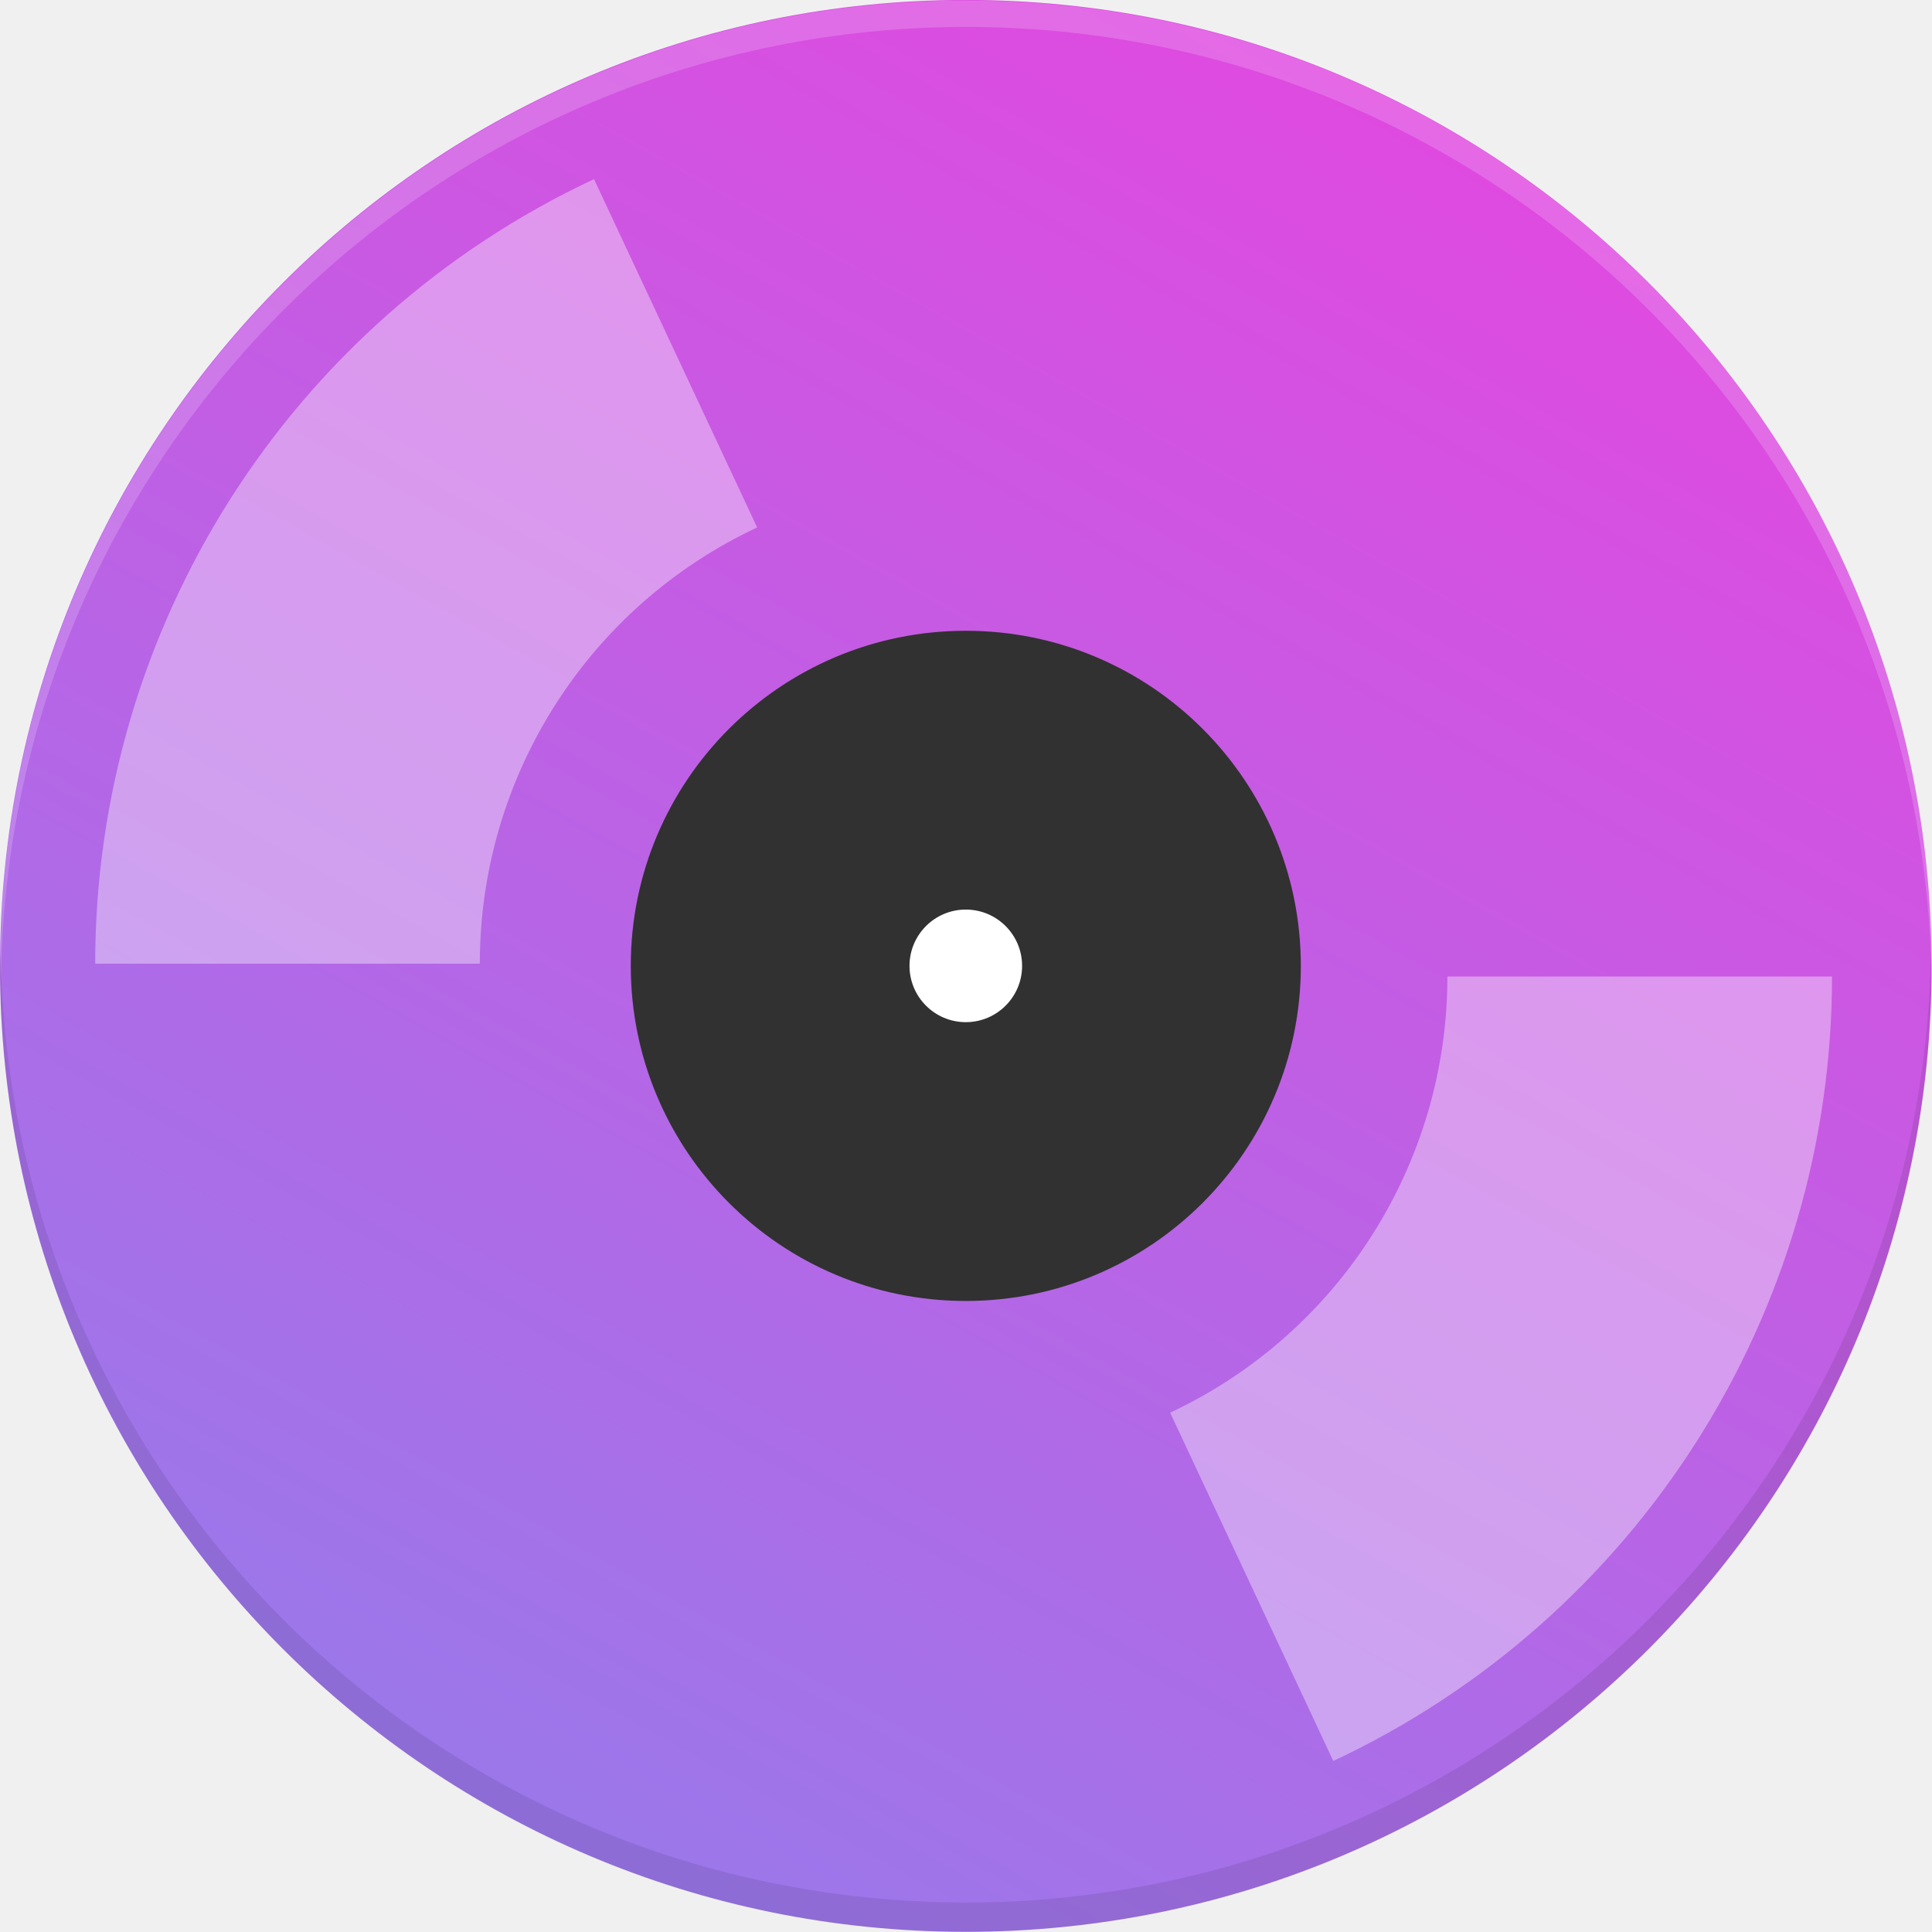
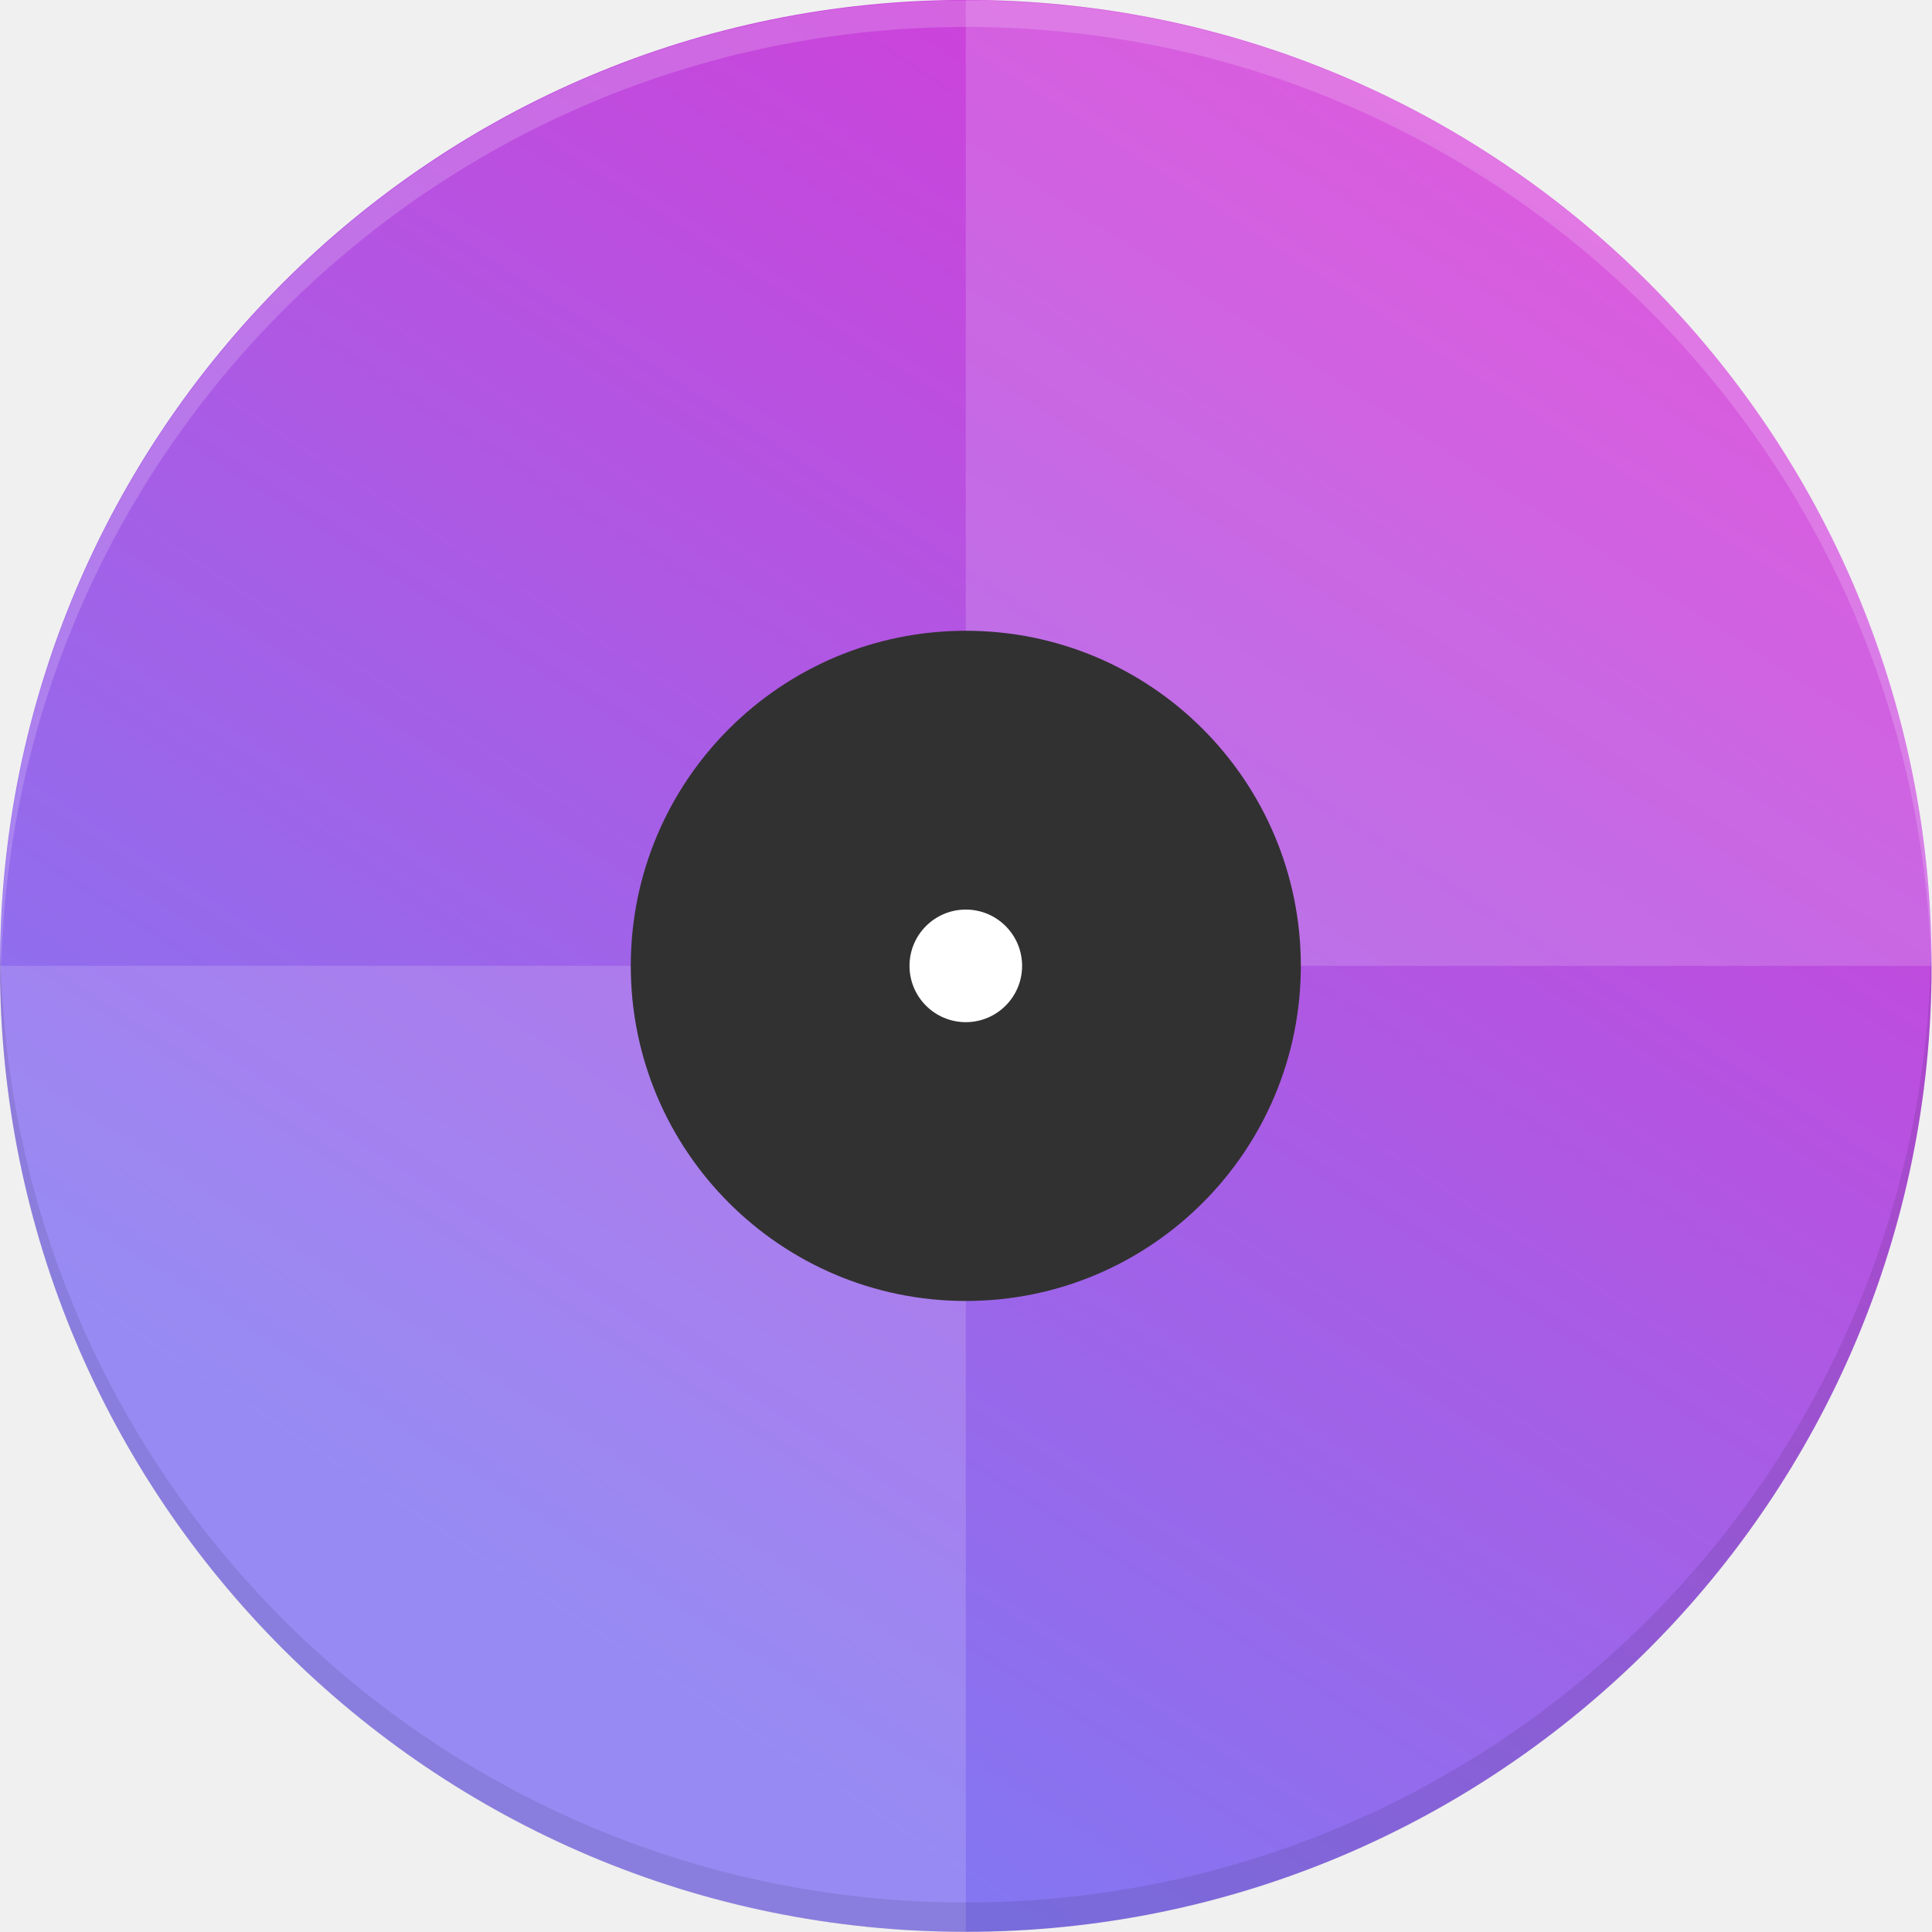
- <svg xmlns="http://www.w3.org/2000/svg" xmlns:xlink="http://www.w3.org/1999/xlink" width="110" height="110" viewBox="0 0 29.104 29.104">
-   <defs>
-     <linearGradient xlink:href="#a" id="b" x1="72.597" x2="35.013" y1="14.935" y2="82.095" gradientTransform="matrix(1.19371 0 0 1.19384 -34.765 152.281)" gradientUnits="userSpaceOnUse" />
+ <svg xmlns="http://www.w3.org/2000/svg" xmlns:xlink="http://www.w3.org/1999/xlink" width="110" height="110" viewBox="0 0 29.104 29.104" version="1.1" id="svg6">
+   <defs id="defs2">
    <linearGradient id="a">
-       <stop offset="0" style="stop-color:#f53bdc;stop-opacity:1" />
-       <stop offset="1" style="stop-color:#1ccdfe;stop-opacity:1" />
+       <stop offset="0" style="stop-color:#ef2acf;stop-opacity:1;" id="stop6" />
+       <stop offset="1" style="stop-color:#8476f1;stop-opacity:1;" id="stop7" />
+     </linearGradient>
+     <linearGradient xlink:href="#a" id="b" x1="71.509" x2="55.418" y1="14.517" y2="39.333" gradientTransform="matrix(1.19371,0,0,1.19384,-57.634,-22.459)" gradientUnits="userSpaceOnUse" />
+     <linearGradient id="a-1">
+       <stop offset="0" style="stop-color:#f53bdc;stop-opacity:1" id="stop1" />
+       <stop offset="1" style="stop-color:#1ccdfe;stop-opacity:1" id="stop2" />
    </linearGradient>
  </defs>
-   <g transform="translate(-22.869 -174.74)">
-     <ellipse cx="37.418" cy="189.29" rx="14.549" ry="14.551" style="display:inline;fill:url(#b);fill-opacity:1;stroke:none;stroke-width:3.176;stroke-linecap:butt;stroke-linejoin:miter;stroke-miterlimit:9.5;stroke-dasharray:none;stroke-opacity:1" />
-     <ellipse cx="37.418" cy="189.29" rx="5.047" ry="5.048" style="display:inline;fill:#313131;fill-opacity:1;stroke:none;stroke-width:1.027;stroke-linecap:butt;stroke-linejoin:miter;stroke-miterlimit:9.5;stroke-dasharray:none;stroke-opacity:1" />
-     <circle cx="37.418" cy="189.29" r=".848" style="display:inline;fill:#fff;fill-opacity:1;stroke:none;stroke-width:3.176;stroke-linecap:butt;stroke-linejoin:miter;stroke-miterlimit:9.5;stroke-dasharray:none;stroke-opacity:1" />
-     <path d="M47.57 189.45a10.152 10.153 0 0 1-5.845 9.194" style="display:inline;fill:none;fill-opacity:1;stroke:#fff;stroke-width:5.794;stroke-linecap:butt;stroke-linejoin:miter;stroke-miterlimit:12.4;stroke-dasharray:none;stroke-opacity:.376" />
-     <path d="M-27.2-189.257a10.152 10.153 0 0 1-5.846 9.195" style="display:inline;fill:none;fill-opacity:1;stroke:#fff;stroke-width:5.794;stroke-linecap:butt;stroke-linejoin:miter;stroke-miterlimit:12.4;stroke-dasharray:none;stroke-opacity:.376" transform="scale(-1)" />
-     <path d="M37.423 174.747a14.55 14.55 0 0 0-14.55 14.551l.009.234a14.55 14.55 0 0 1 14.541-14.386 14.55 14.55 0 0 1 14.542 14.318l.008-.166a14.55 14.55 0 0 0-14.55-14.55z" style="display:inline;opacity:.187;fill:#fef2fd;fill-opacity:1;stroke:none;stroke-width:3.176;stroke-linecap:butt;stroke-linejoin:miter;stroke-miterlimit:9.5;stroke-dasharray:none;stroke-opacity:1" />
-     <path d="M51.958 189.033a14.55 14.55 0 0 1-14.54 14.367 14.55 14.55 0 0 1-14.54-14.291l-.01.184a14.55 14.55 0 0 0 14.55 14.55 14.55 14.55 0 0 0 14.55-14.55z" style="display:inline;fill:#000;fill-opacity:.091;stroke:none;stroke-width:3.176;stroke-linecap:butt;stroke-linejoin:miter;stroke-miterlimit:9.5;stroke-dasharray:none;stroke-opacity:1" />
-   </g>
+   <ellipse cx="14.549" cy="14.55" rx="14.549" ry="14.551" style="display:inline;fill:url(#b);fill-opacity:1;stroke:none;stroke-width:3.176;stroke-linecap:butt;stroke-linejoin:miter;stroke-miterlimit:9.5;stroke-dasharray:none;stroke-opacity:1" id="ellipse2" />
+   <path style="display:inline;fill:#ffffff;fill-opacity:0.156;stroke:none;stroke-width:3.176;stroke-linecap:butt;stroke-linejoin:miter;stroke-miterlimit:9.5;stroke-dasharray:none;stroke-opacity:1" id="path9" d="m 29.098,-14.55 a 14.549,14.551 0 0 1 -14.549,14.551 V -14.55 Z" transform="scale(1,-1)" />
+   <path style="display:inline;fill:#ffffff;fill-opacity:0.156;stroke:none;stroke-width:3.176;stroke-linecap:butt;stroke-linejoin:miter;stroke-miterlimit:9.5;stroke-dasharray:none;stroke-opacity:1" id="ellipse6" d="M 9.5367432e-7,14.55 A 14.549,14.551 0 0 1 -14.549,29.101 v -14.551 z" transform="scale(-1,1)" />
+   <ellipse cx="14.549" cy="14.55" rx="5.047" ry="5.048" style="display:inline;fill:#313131;fill-opacity:1;stroke:none;stroke-width:1.027;stroke-linecap:butt;stroke-linejoin:miter;stroke-miterlimit:9.5;stroke-dasharray:none;stroke-opacity:1" id="ellipse3" />
+   <circle cx="14.549" cy="14.55" r="0.848" style="display:inline;fill:#ffffff;fill-opacity:1;stroke:none;stroke-width:3.176;stroke-linecap:butt;stroke-linejoin:miter;stroke-miterlimit:9.5;stroke-dasharray:none;stroke-opacity:1" id="circle3" />
+   <path d="M 14.554,0.007 A 14.55,14.55 0 0 0 0.004,14.558 l 0.009,0.234 A 14.55,14.55 0 0 1 14.554,0.406 14.55,14.55 0 0 1 29.096,14.724 l 0.008,-0.166 A 14.55,14.55 0 0 0 14.554,0.008 Z" style="display:inline;opacity:0.187;fill:#fef2fd;fill-opacity:1;stroke:none;stroke-width:3.176;stroke-linecap:butt;stroke-linejoin:miter;stroke-miterlimit:9.5;stroke-dasharray:none;stroke-opacity:1" id="path5" />
+   <path d="M 29.089,14.293 A 14.55,14.55 0 0 1 14.549,28.66 14.55,14.55 0 0 1 0.009,14.369 l -0.01,0.184 a 14.55,14.55 0 0 0 14.55,14.55 14.55,14.55 0 0 0 14.55,-14.55 z" style="display:inline;fill:#000000;fill-opacity:0.091;stroke:none;stroke-width:3.176;stroke-linecap:butt;stroke-linejoin:miter;stroke-miterlimit:9.5;stroke-dasharray:none;stroke-opacity:1" id="path6" />
</svg>
